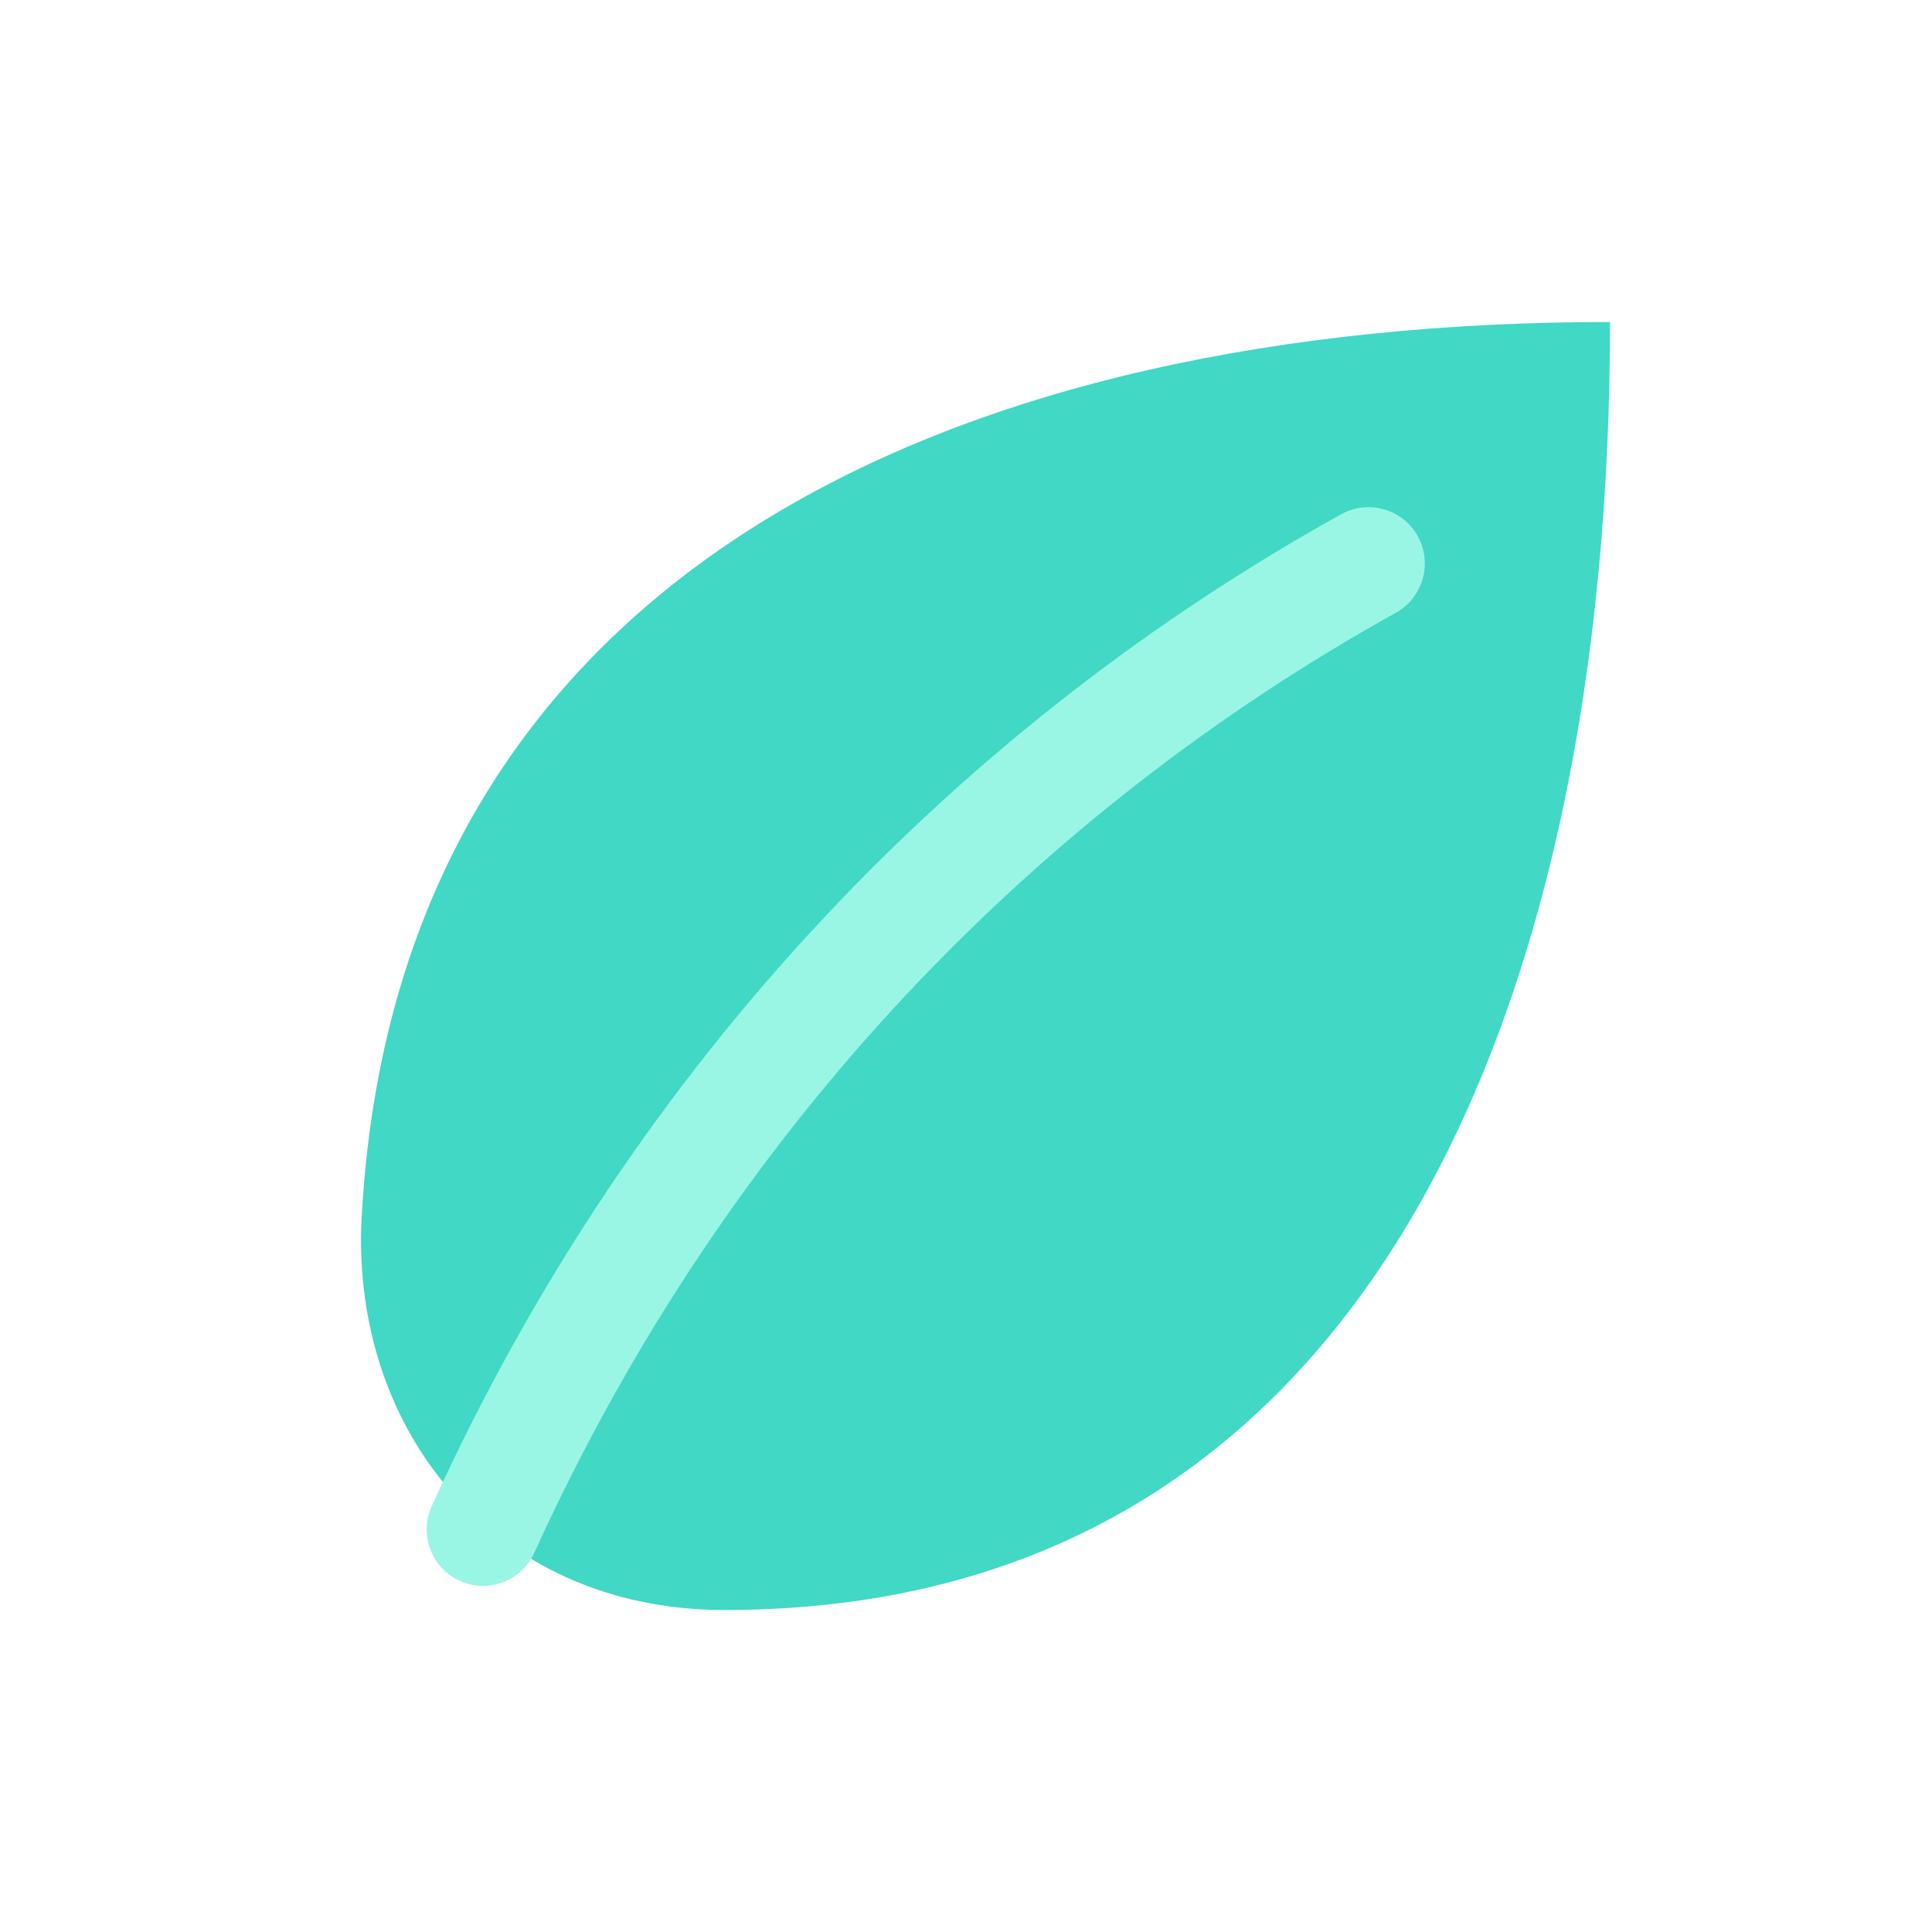
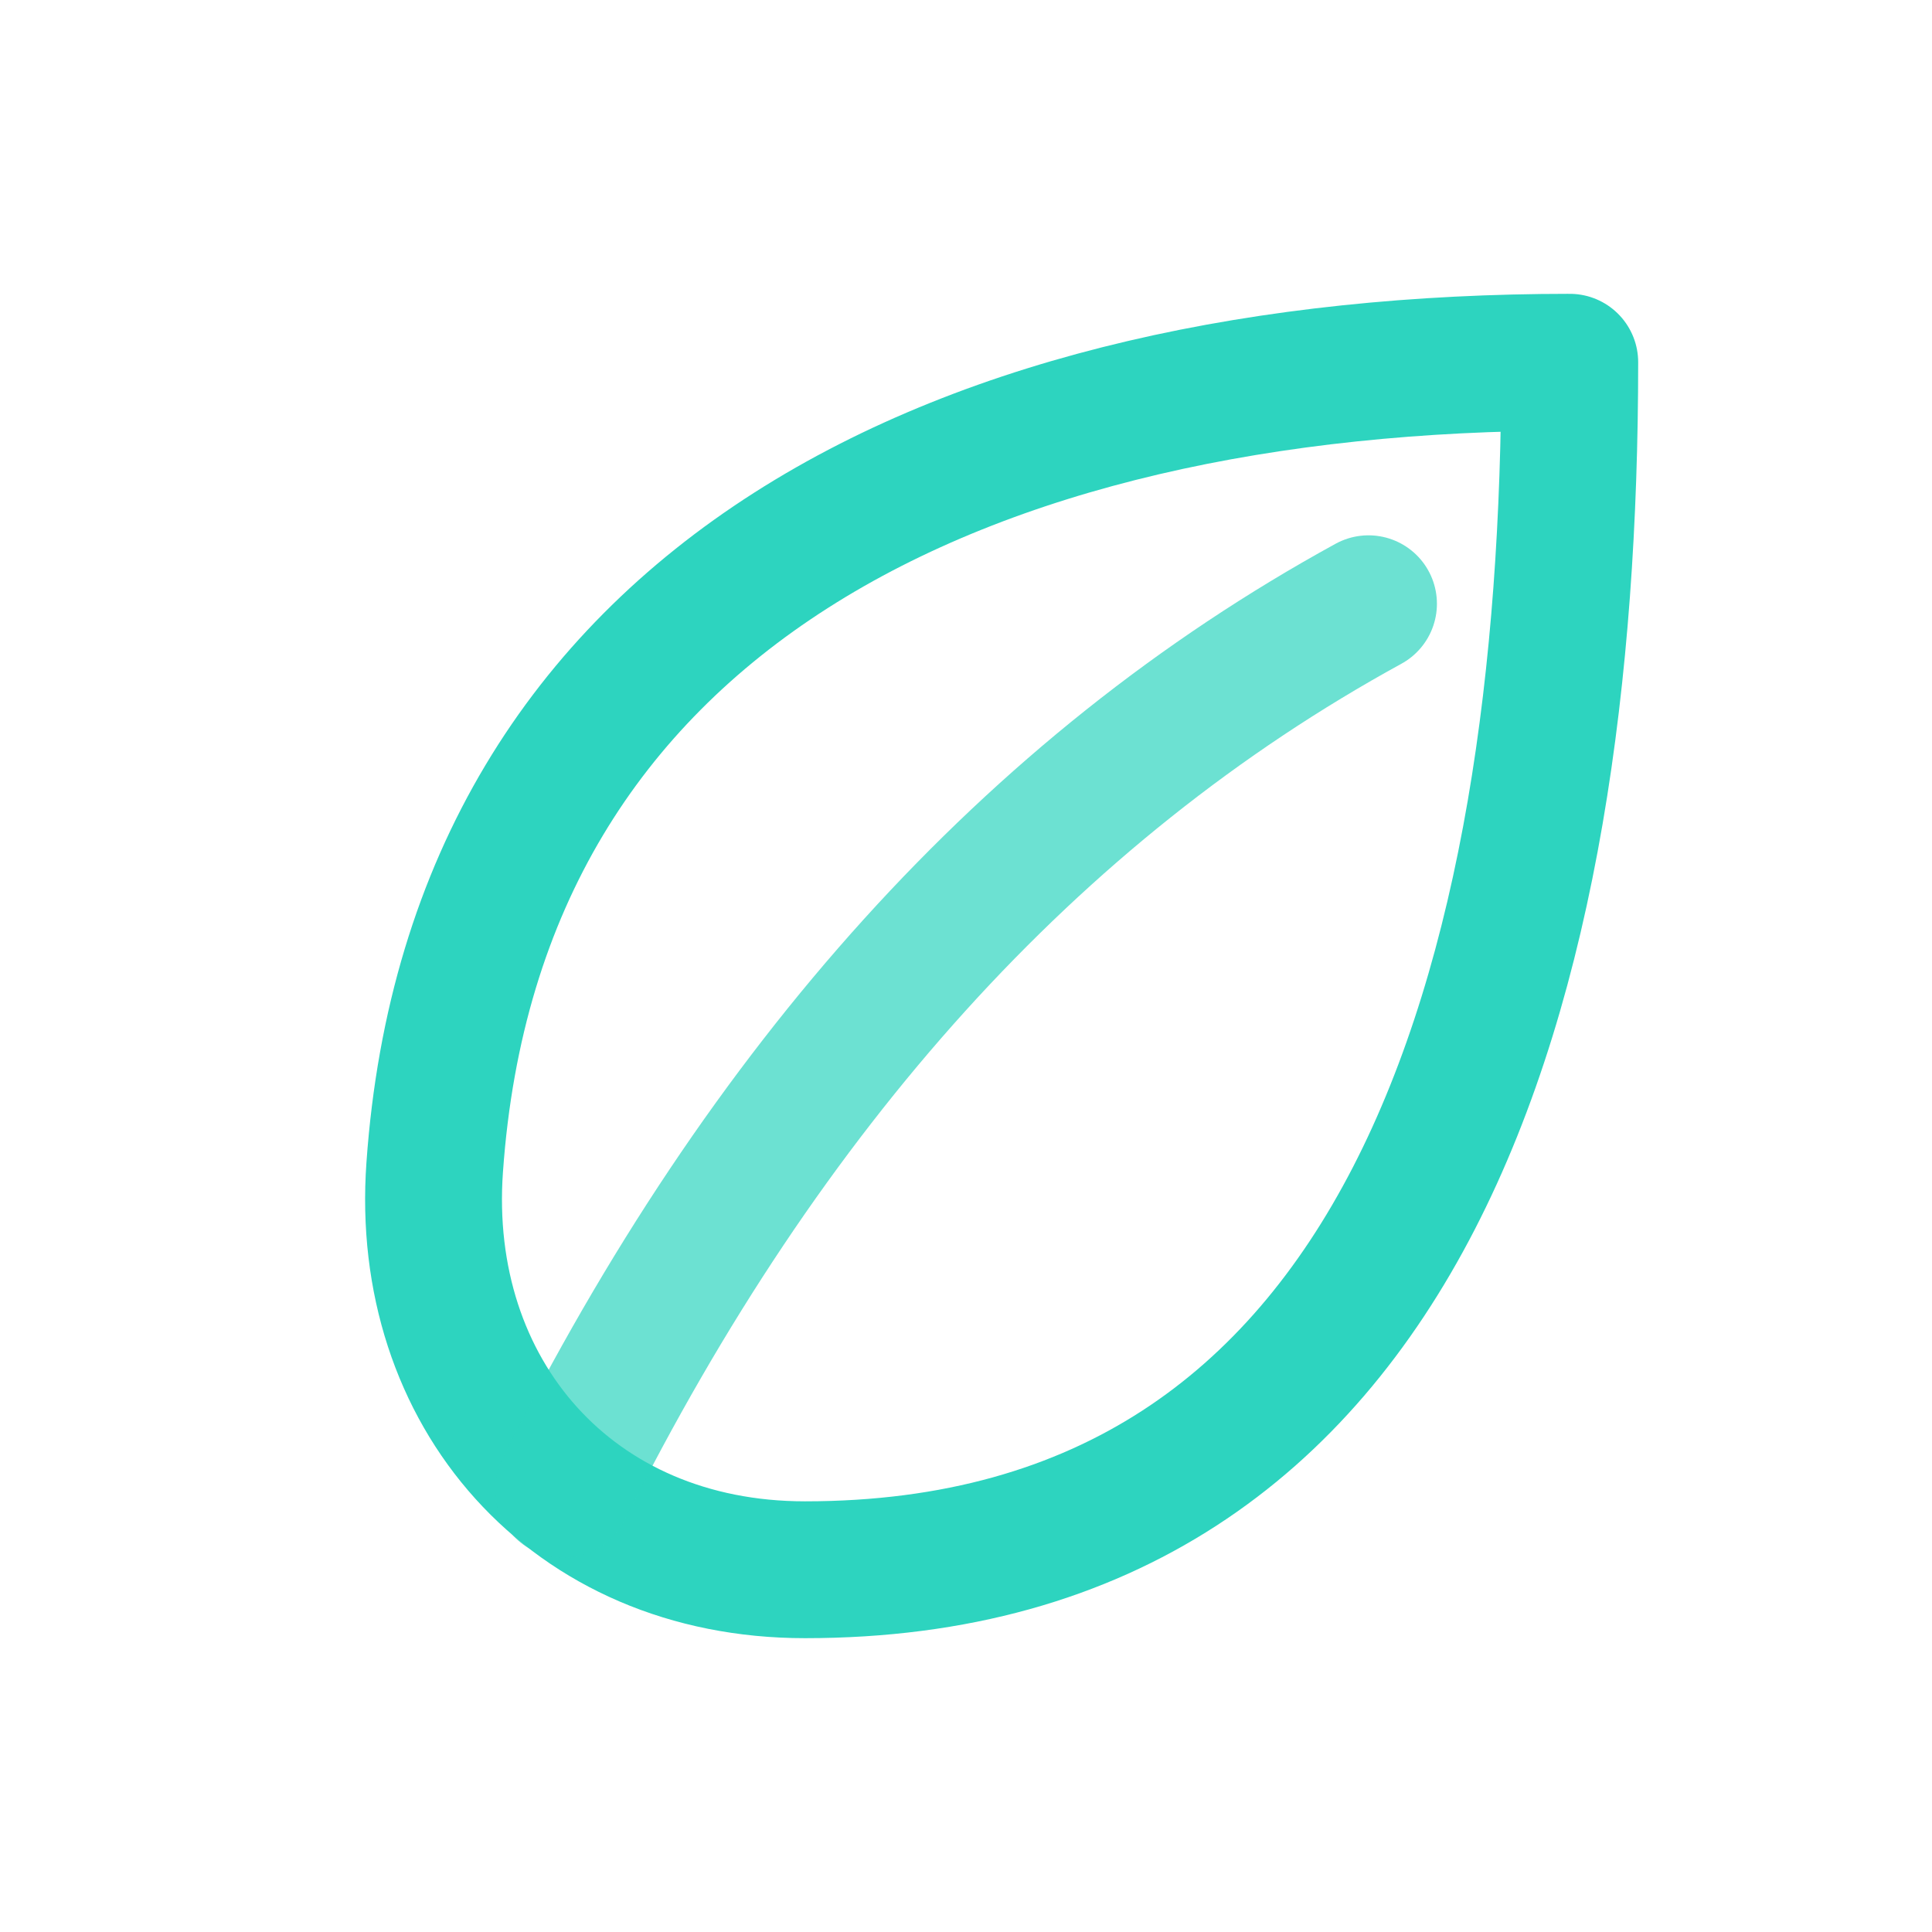
<svg xmlns="http://www.w3.org/2000/svg" viewBox="0 0 24 24" fill="none">
-   <path d="M20 4C12 4 5 7 4.5 15c-.2 2.7 1.6 5 4.5 5 8 0 11-7.5 11-16z" fill="#2dd4bf" fill-opacity="0.9" />
-   <path d="M6 19C8.5 13.5 12.5 9.5 17 7" stroke="#99f6e4" stroke-width="1.4" stroke-linecap="round" />
+   <path d="M19.5 4.5c-7.5 0-13.6 2.9-14.1 10-.2 2.8 1.7 5 4.6 5 7.5 0 9.5-7.3 9.5-15z" stroke="#2dd4bf" stroke-width="1.7" stroke-linejoin="round" />
+   <path d="M7 18.5c2.5-5 5.8-8.7 10-11" stroke="#2dd4bf" stroke-width="1.7" stroke-linecap="round" opacity="0.7" />
</svg>
